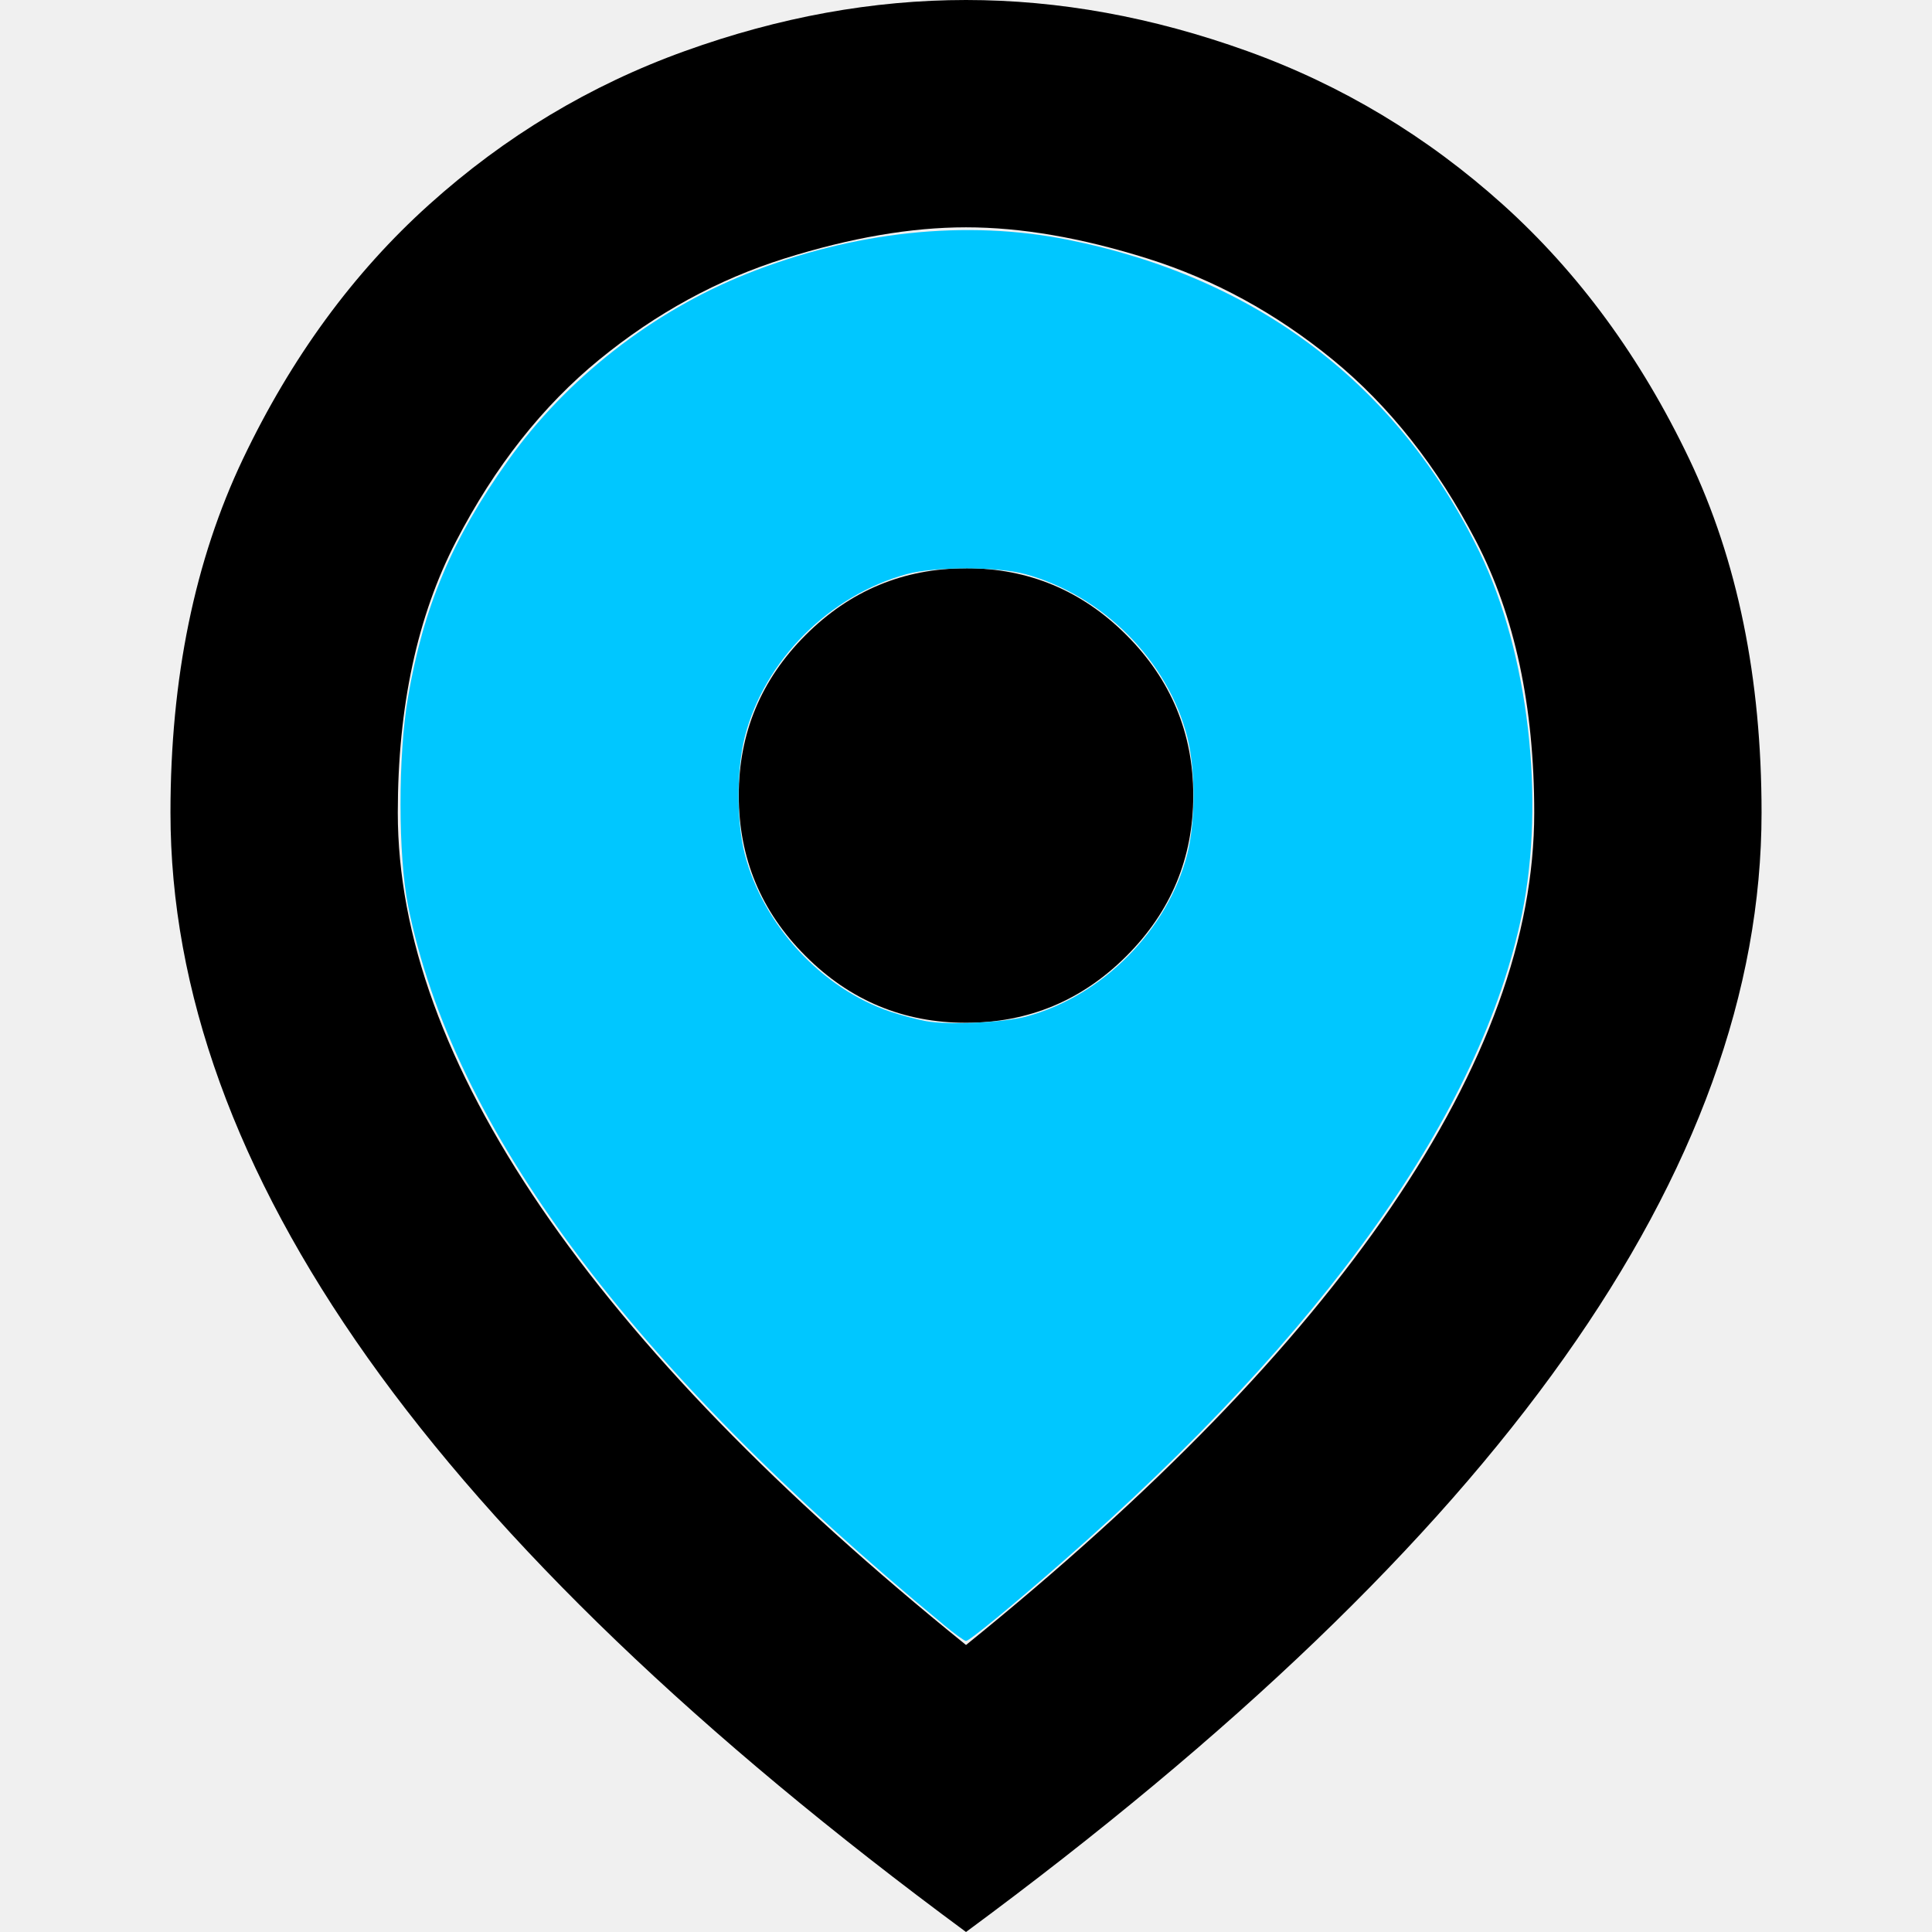
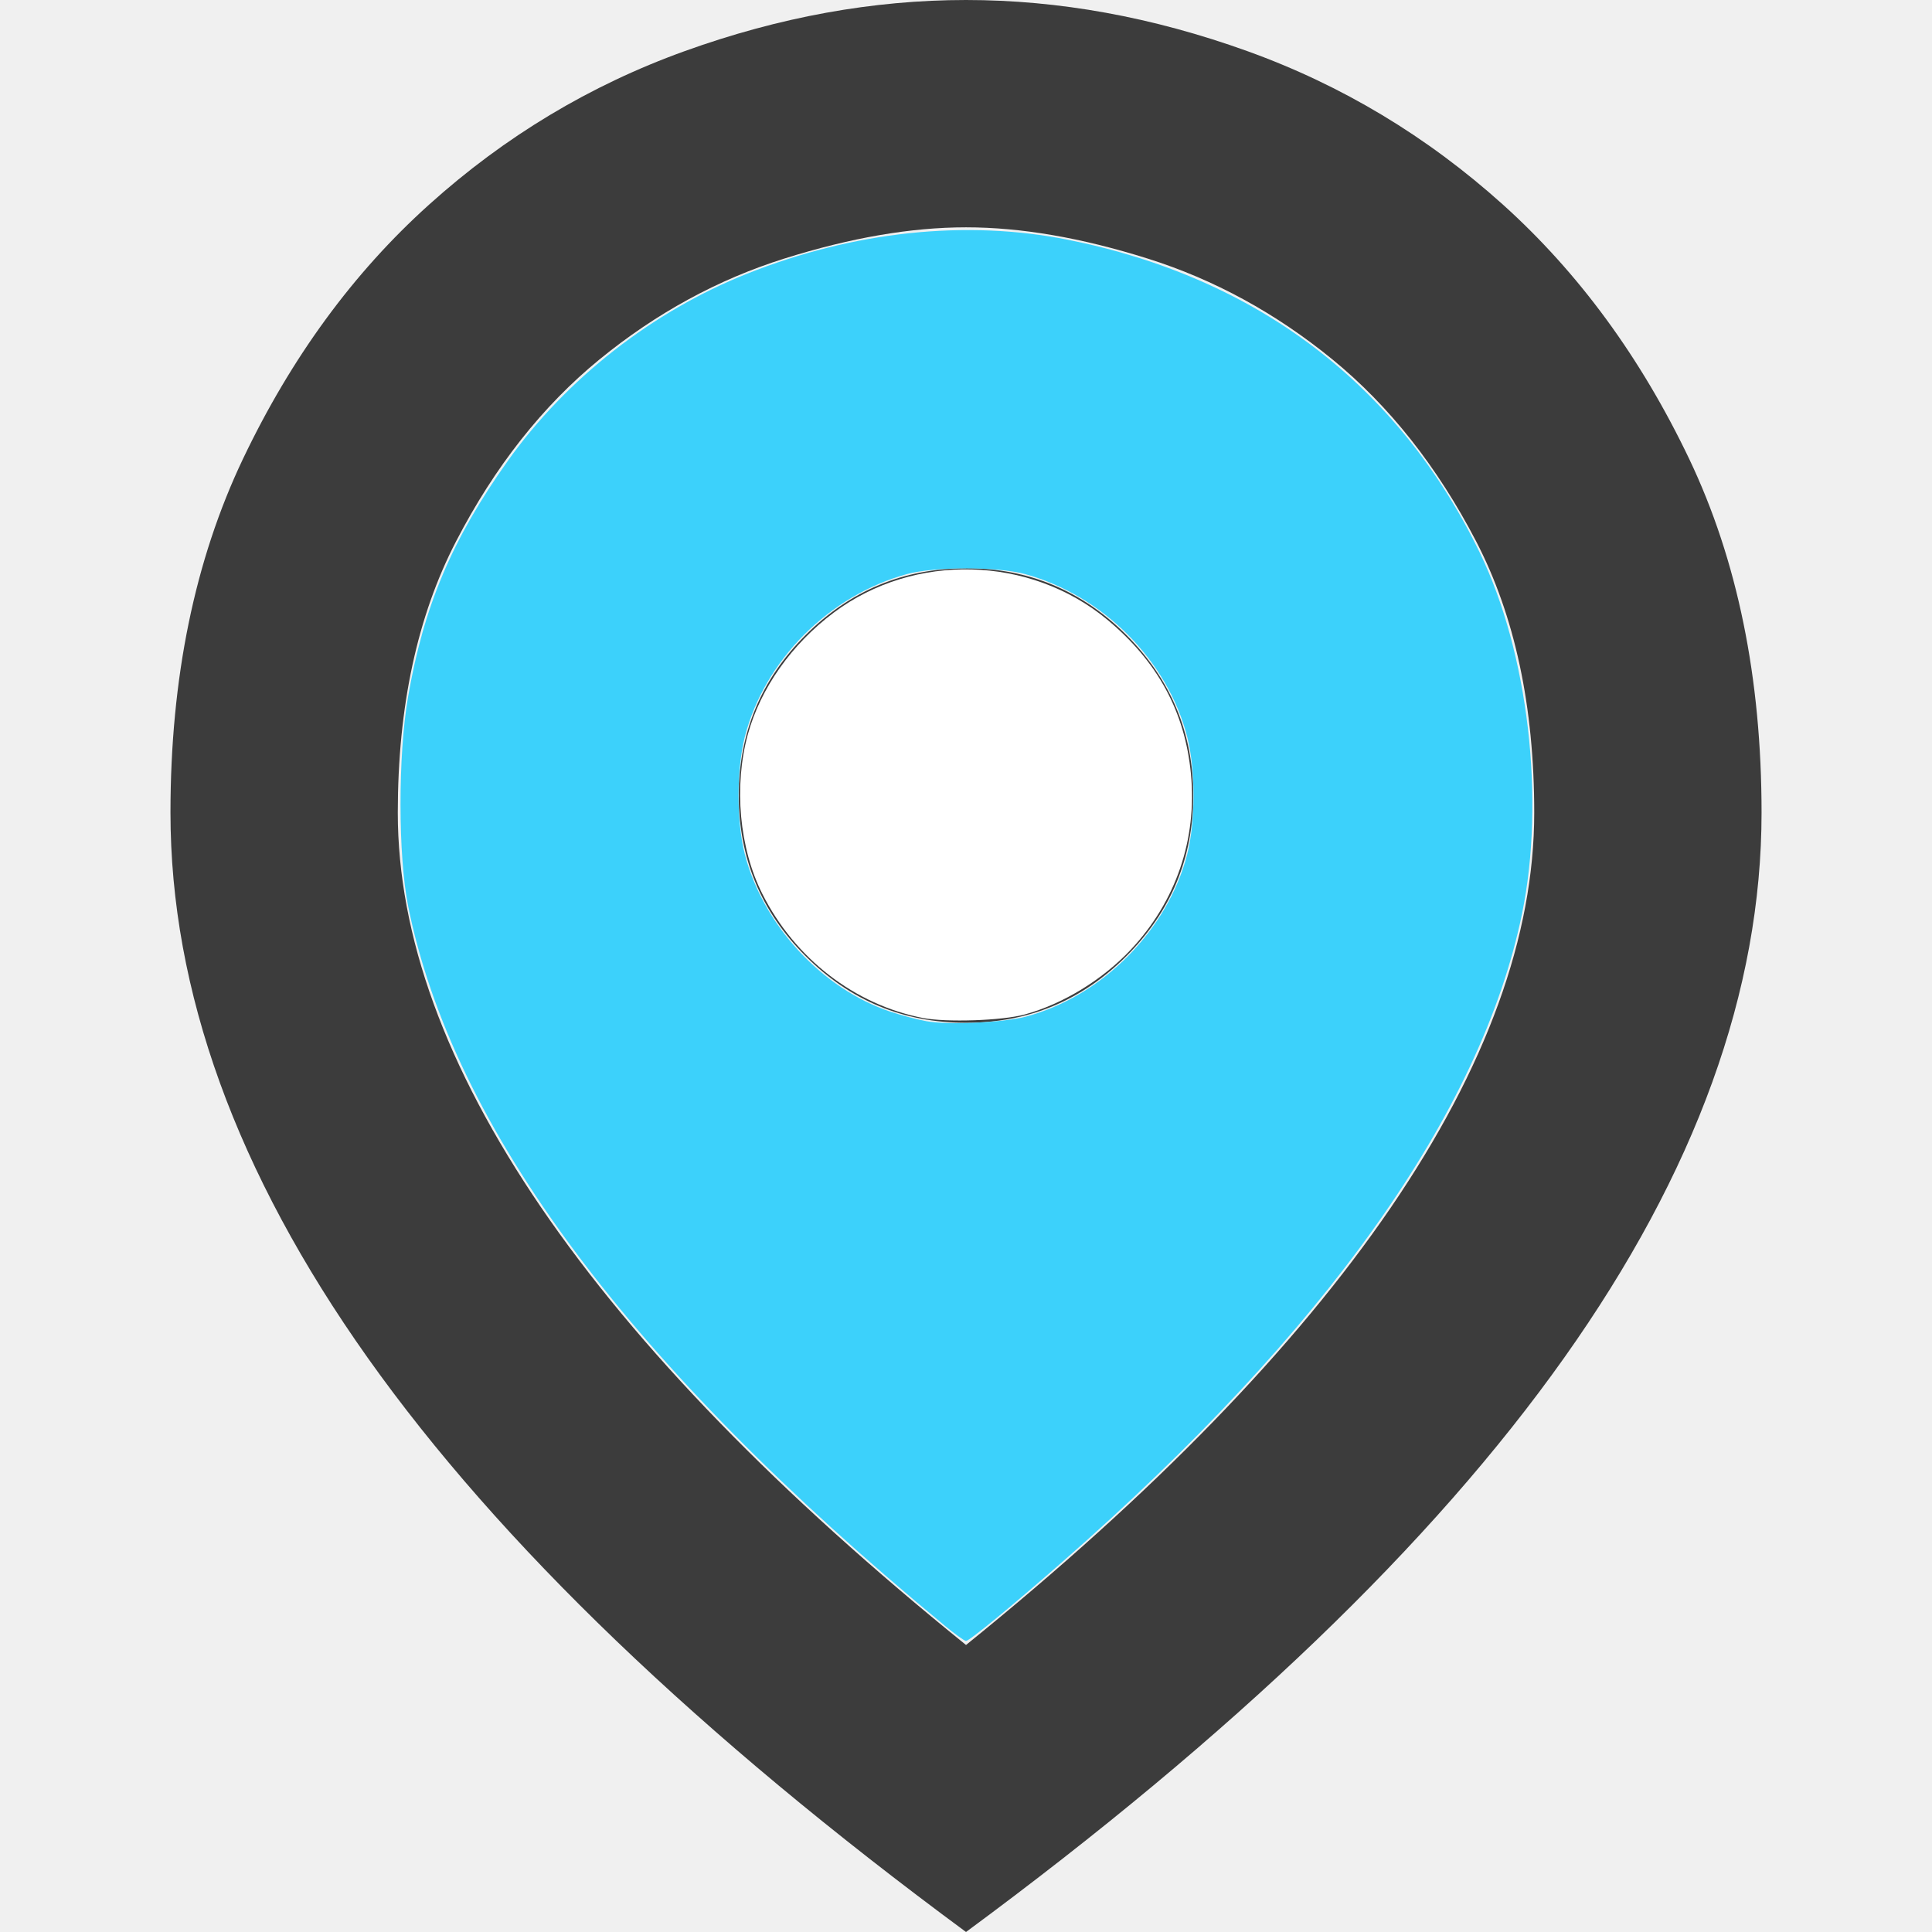
<svg xmlns="http://www.w3.org/2000/svg" height="24" width="24" version="1.1" id="svg4">
  <defs id="defs8" />
-   <g id="g1392" transform="matrix(1.088624,0,0,1.088624,-3.325474,-2.177248)" style="stroke-width:0.919">
-     <path id="path2" d="M 14.078,2 C 13.019,2 11.949,2.194 10.869,2.583 9.788,2.972 8.815,3.557 7.951,4.335 7.086,5.113 6.379,6.08 5.828,7.235 5.277,8.392 5,9.738 5,11.273 c 0,2.032 0.75,4.105 2.252,6.223 1.503,2.118 3.779,4.302 6.826,6.55 3.048,-2.248 5.322,-4.432 6.824,-6.55 1.503,-2.118 2.254,-4.192 2.254,-6.223 0,-1.535 -0.275,-2.881 -0.826,-4.037 C 21.778,6.08 21.069,5.113 20.205,4.335 19.34,3.557 18.368,2.972 17.287,2.583 16.206,2.194 15.137,2 14.078,2 Z m 0,2.594 c 0.627,0 1.318,0.119 2.074,0.357 0.756,0.238 1.459,0.621 2.107,1.15 0.648,0.53 1.195,1.221 1.639,2.074 0.443,0.854 0.664,1.887 0.664,3.098 0,1.405 -0.545,2.907 -1.636,4.506 -1.092,1.599 -2.708,3.263 -4.848,4.992 C 11.938,19.042 10.322,17.378 9.23,15.779 8.139,14.179 7.594,12.678 7.594,11.273 c 0,-1.21 0.223,-2.244 0.666,-3.098 C 8.702,7.322 9.248,6.631 9.896,6.101 10.544,5.572 11.247,5.189 12.003,4.951 12.76,4.713 13.451,4.594 14.078,4.594 Z m 0,3.891 c -0.713,0 -1.324,0.255 -1.831,0.762 -0.508,0.508 -0.762,1.118 -0.762,1.831 0,0.713 0.254,1.324 0.762,1.831 0.507,0.508 1.118,0.762 1.831,0.762 0.713,0 1.323,-0.254 1.831,-0.762 0.507,-0.507 0.762,-1.118 0.762,-1.831 0,-0.713 -0.255,-1.323 -0.762,-1.831 C 15.401,8.739 14.791,8.484 14.078,8.484 Z" style="stroke-width:0.919" />
+   <g id="g1392" transform="matrix(1.088624,0,0,1.088624,-3.325474,-2.177248)" style="stroke-width:0.919;stroke:none;opacity:0.75">
+     <path id="path2" d="M 14.078,2 C 13.019,2 11.949,2.194 10.869,2.583 9.788,2.972 8.815,3.557 7.951,4.335 7.086,5.113 6.379,6.08 5.828,7.235 5.277,8.392 5,9.738 5,11.273 c 0,2.032 0.75,4.105 2.252,6.223 1.503,2.118 3.779,4.302 6.826,6.55 3.048,-2.248 5.322,-4.432 6.824,-6.55 1.503,-2.118 2.254,-4.192 2.254,-6.223 0,-1.535 -0.275,-2.881 -0.826,-4.037 C 21.778,6.08 21.069,5.113 20.205,4.335 19.34,3.557 18.368,2.972 17.287,2.583 16.206,2.194 15.137,2 14.078,2 Z m 0,2.594 c 0.627,0 1.318,0.119 2.074,0.357 0.756,0.238 1.459,0.621 2.107,1.15 0.648,0.53 1.195,1.221 1.639,2.074 0.443,0.854 0.664,1.887 0.664,3.098 0,1.405 -0.545,2.907 -1.636,4.506 -1.092,1.599 -2.708,3.263 -4.848,4.992 C 11.938,19.042 10.322,17.378 9.23,15.779 8.139,14.179 7.594,12.678 7.594,11.273 c 0,-1.21 0.223,-2.244 0.666,-3.098 C 8.702,7.322 9.248,6.631 9.896,6.101 10.544,5.572 11.247,5.189 12.003,4.951 12.76,4.713 13.451,4.594 14.078,4.594 Z m 0,3.891 c -0.713,0 -1.324,0.255 -1.831,0.762 -0.508,0.508 -0.762,1.118 -0.762,1.831 0,0.713 0.254,1.324 0.762,1.831 0.507,0.508 1.118,0.762 1.831,0.762 0.713,0 1.323,-0.254 1.831,-0.762 0.507,-0.507 0.762,-1.118 0.762,-1.831 0,-0.713 -0.255,-1.323 -0.762,-1.831 C 15.401,8.739 14.791,8.484 14.078,8.484 Z" style="stroke-width:0.919;stroke:none" />
    <path style="fill:#00c7ff;fill-opacity:1;stroke:none;stroke-width:4.593;stroke-linejoin:round;stroke-dasharray:9.186, 4.593" d="M 13.822,20.539 C 10.243,17.584 8.22,14.869 7.712,12.339 7.597,11.766 7.596,10.62 7.71,9.959 7.888,8.922 8.211,8.156 8.848,7.261 9.515,6.323 10.499,5.553 11.581,5.123 c 1.214,-0.483 2.495,-0.619 3.655,-0.388 2.161,0.43 3.775,1.655 4.705,3.572 0.553,1.141 0.749,2.821 0.481,4.123 -0.467,2.265 -2.239,4.763 -5.243,7.391 -0.58,0.508 -1.063,0.904 -1.101,0.904 -0.018,0 -0.133,-0.083 -0.256,-0.185 z m 0.949,-6.941 c 0.863,-0.232 1.61,-0.987 1.831,-1.849 0.096,-0.374 0.096,-0.968 0,-1.342 -0.223,-0.87 -0.963,-1.613 -1.849,-1.856 -0.319,-0.087 -1.031,-0.087 -1.35,0 -0.886,0.242 -1.626,0.985 -1.849,1.856 -0.095,0.372 -0.096,0.968 -0.001,1.337 0.207,0.81 0.88,1.539 1.663,1.801 0.122,0.041 0.306,0.089 0.409,0.108 0.255,0.046 0.886,0.016 1.146,-0.054 z" id="path365" />
  </g>
+   <path style="fill:#ffffff;fill-opacity:1;stroke:none;stroke-width:5;stroke-linejoin:round;stroke-dasharray:10, 5" d="M 11.466,12.646 C 10.618,12.482 9.874,11.907 9.47,11.104 9.184,10.536 9.114,9.767 9.289,9.126 9.446,8.551 9.834,8.001 10.36,7.608 c 0.998,-0.746 2.433,-0.708 3.394,0.089 0.627,0.52 0.966,1.145 1.04,1.915 0.078,0.814 -0.186,1.586 -0.745,2.183 -0.352,0.376 -0.848,0.679 -1.323,0.808 -0.281,0.076 -0.968,0.099 -1.26,0.043 z" id="path1475" />
</svg>
